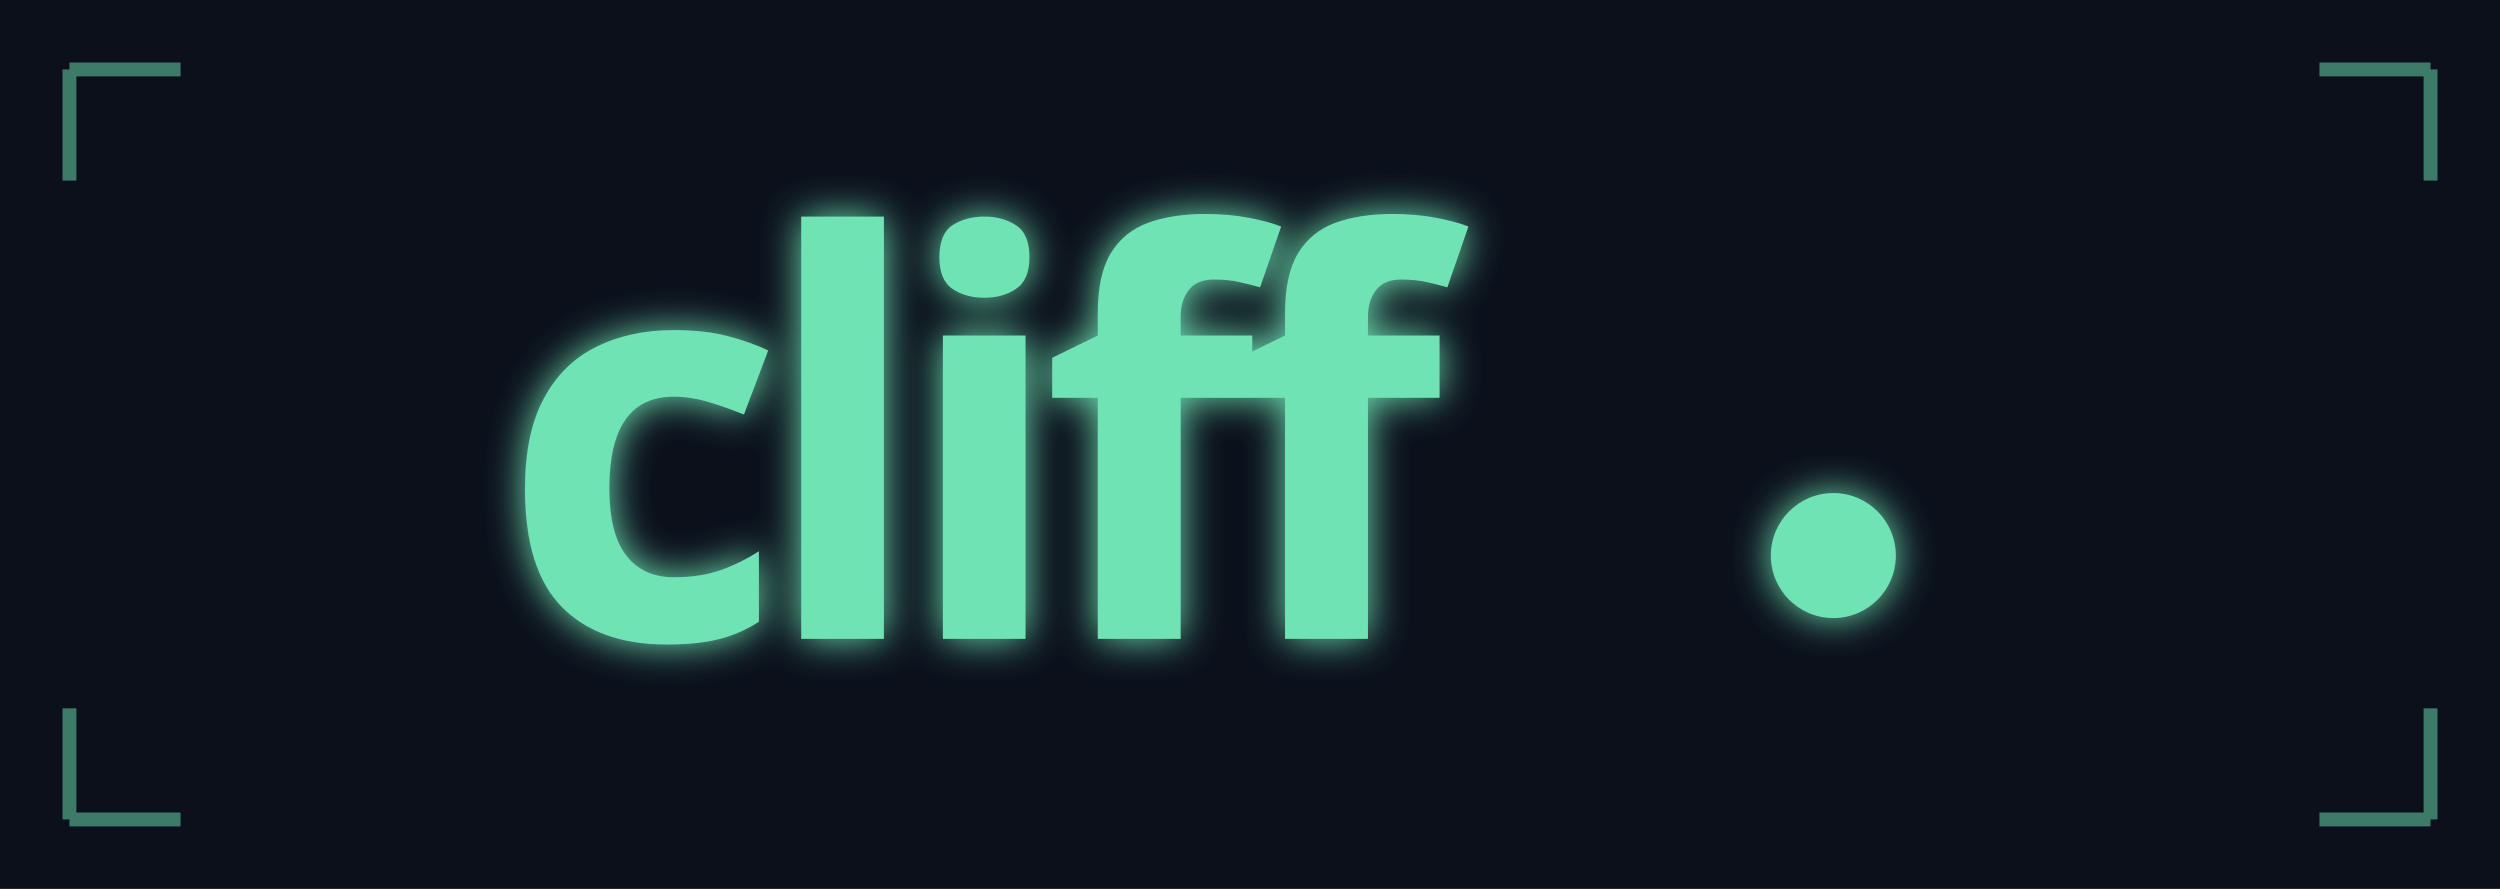
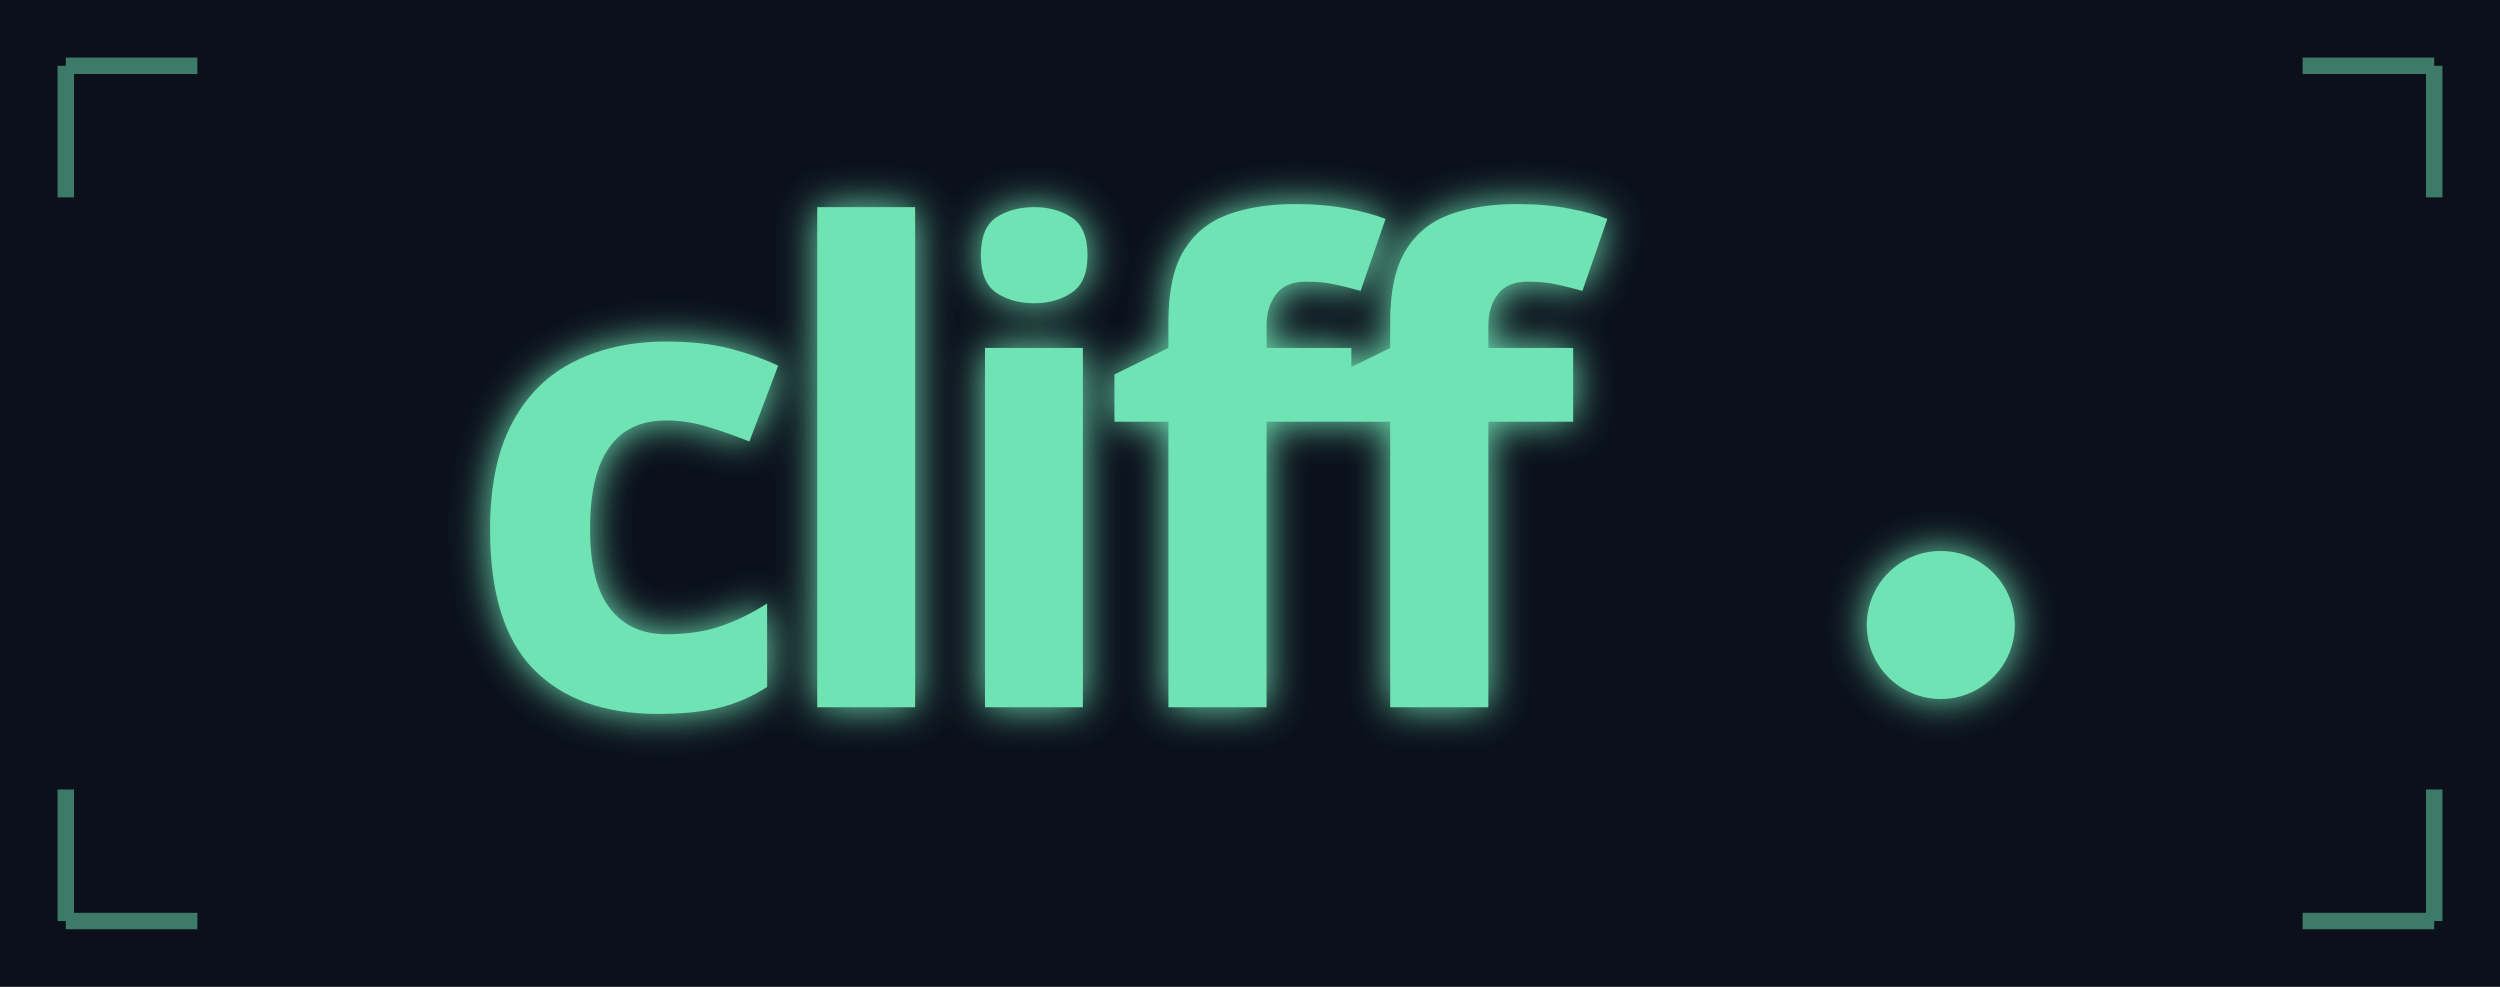
- <svg xmlns="http://www.w3.org/2000/svg" viewBox="0 0 180 64" width="180" height="64" role="img" aria-label="cliff">
+ <svg xmlns="http://www.w3.org/2000/svg" viewBox="0 0 152 60" width="152" height="60" role="img" aria-label="cliff">
  <defs>
    <filter id="cliff-glow" x="-30%" y="-30%" width="160%" height="160%">
-       <feGaussianBlur stdDeviation="1.4" result="blur" />
+       <feGaussianBlur stdDeviation="1.2" result="blur" />
      <feMerge>
        <feMergeNode in="blur" />
        <feMergeNode in="SourceGraphic" />
      </feMerge>
    </filter>
  </defs>
-   <rect width="180" height="64" fill="#0B101B" />
+   <rect width="152" height="60" fill="#0B101B" />
  <g stroke="#6FE3B5" stroke-width="1" fill="none" opacity="0.5">
-     <path d="M5 5 L5 13 M5 5 L13 5" />
-     <path d="M175 5 L167 5 M175 5 L175 13" />
-     <path d="M5 59 L5 51 M5 59 L13 59" />
-     <path d="M175 59 L167 59 M175 59 L175 51" />
+     <path d="M4 4 L4 12 M4 4 L12 4" />
+     <path d="M148 4 L140 4 M148 4 L148 12" />
+     <path d="M4 56 L4 48 M4 56 L12 56" />
+     <path d="M148 56 L140 56 M148 56 L148 48" />
  </g>
-   <text x="36" y="46" font-family="Manrope, system-ui, sans-serif" font-weight="800" font-size="40" letter-spacing="-2" fill="#6FE3B5" filter="url(#cliff-glow)">cliff</text>
-   <circle cx="132" cy="40" r="4.5" fill="#6FE3B5" filter="url(#cliff-glow)" />
+   <text x="28" y="43" font-family="Manrope, system-ui, sans-serif" font-weight="800" font-size="40" letter-spacing="-2" fill="#6FE3B5" filter="url(#cliff-glow)">cliff</text>
+   <circle cx="118" cy="38" r="4.5" fill="#6FE3B5" filter="url(#cliff-glow)" />
</svg>
